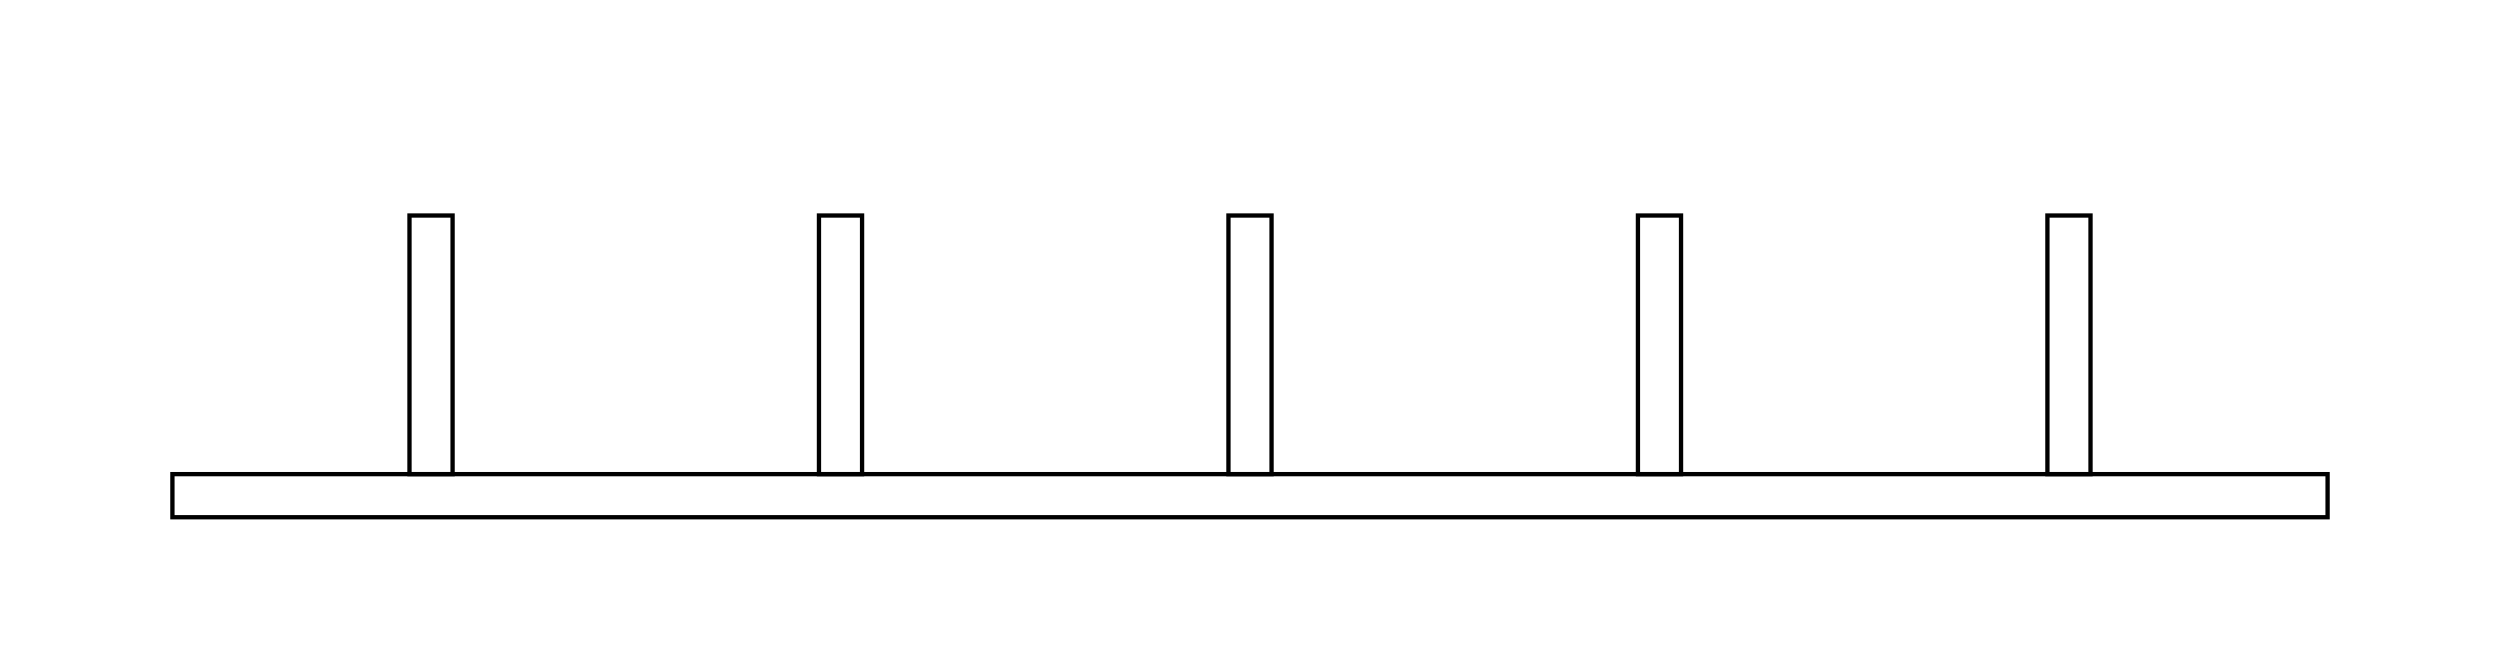
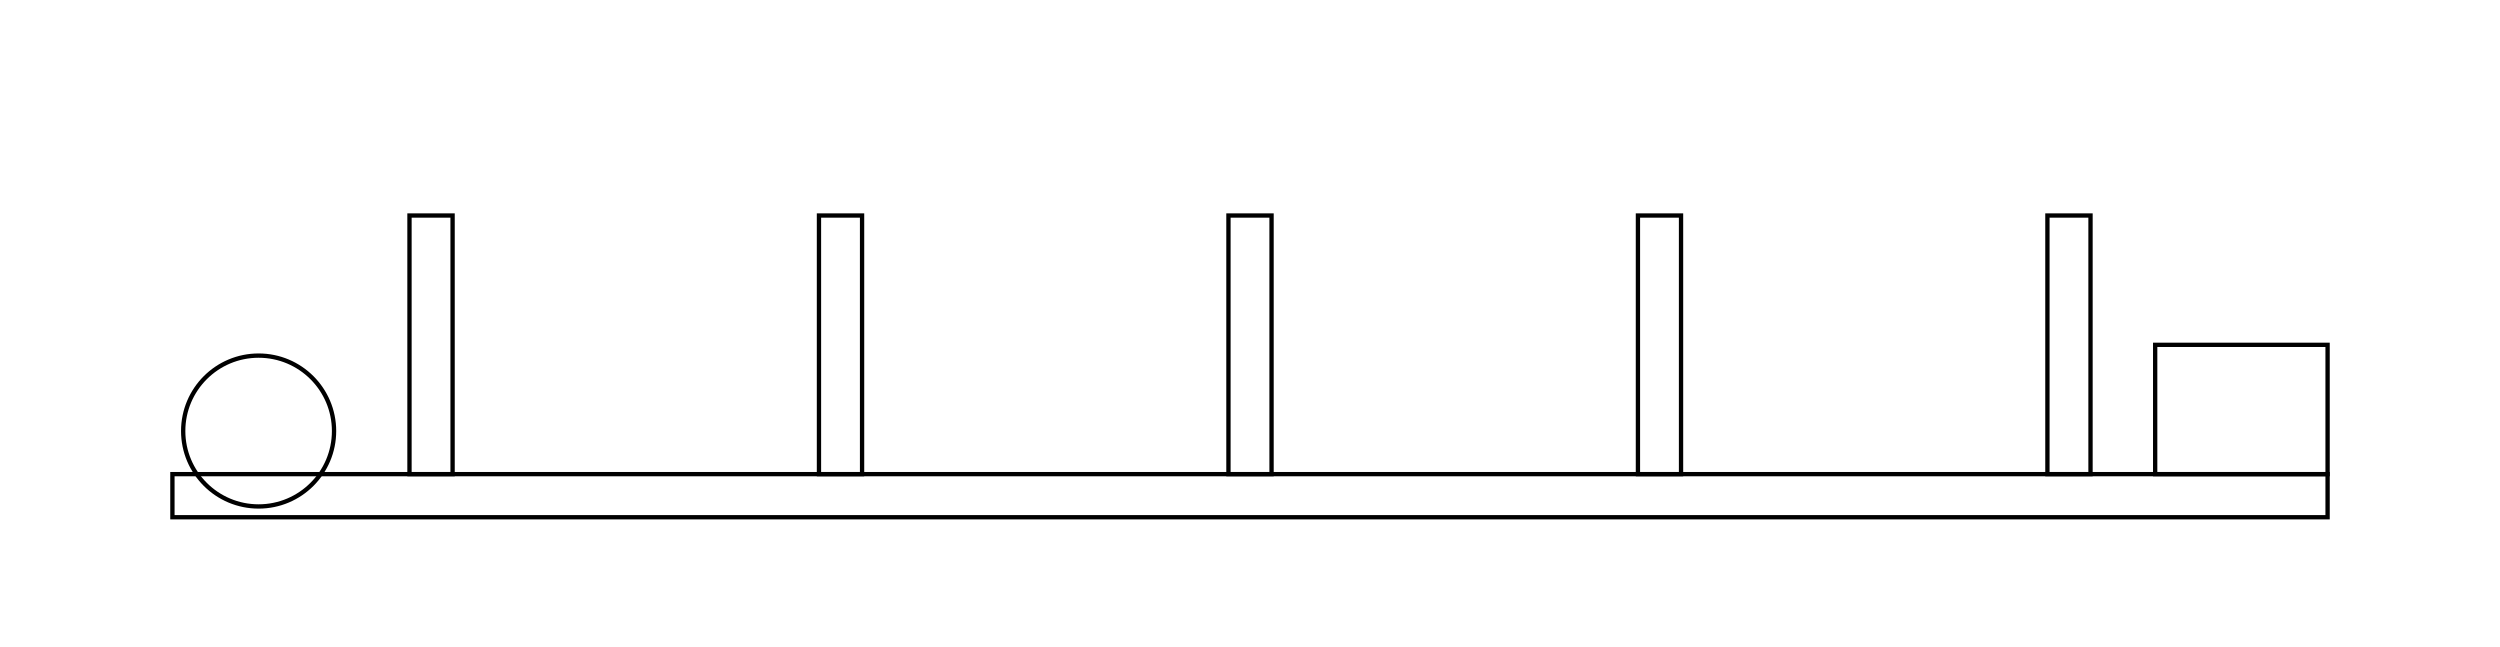
<svg xmlns="http://www.w3.org/2000/svg" width="116mm" height="30mm" viewBox="-58 -22 116 30">
  <g id="front">
    <rect x="-50" y="0" width="100" height="2" fill="none" stroke="#000" stroke-width="0.2" />
    <rect x="-39" y="-12" width="2" height="12" fill="none" stroke="#000" stroke-width="0.2" />
    <rect x="-20" y="-12" width="2" height="12" fill="none" stroke="#000" stroke-width="0.2" />
    <rect x="-1" y="-12" width="2" height="12" fill="none" stroke="#000" stroke-width="0.2" />
    <rect x="18" y="-12" width="2" height="12" fill="none" stroke="#000" stroke-width="0.2" />
    <rect x="37" y="-12" width="2" height="12" fill="none" stroke="#000" stroke-width="0.2" />
+     <rect class="mech" x="42" y="-6" width="8" height="6" fill="none" stroke="#000" stroke-width="0.2" />
+     <circle class="mech" cx="-46" cy="-2" r="3.5" fill="none" stroke="#000" stroke-width="0.2" />
  </g>
</svg>
